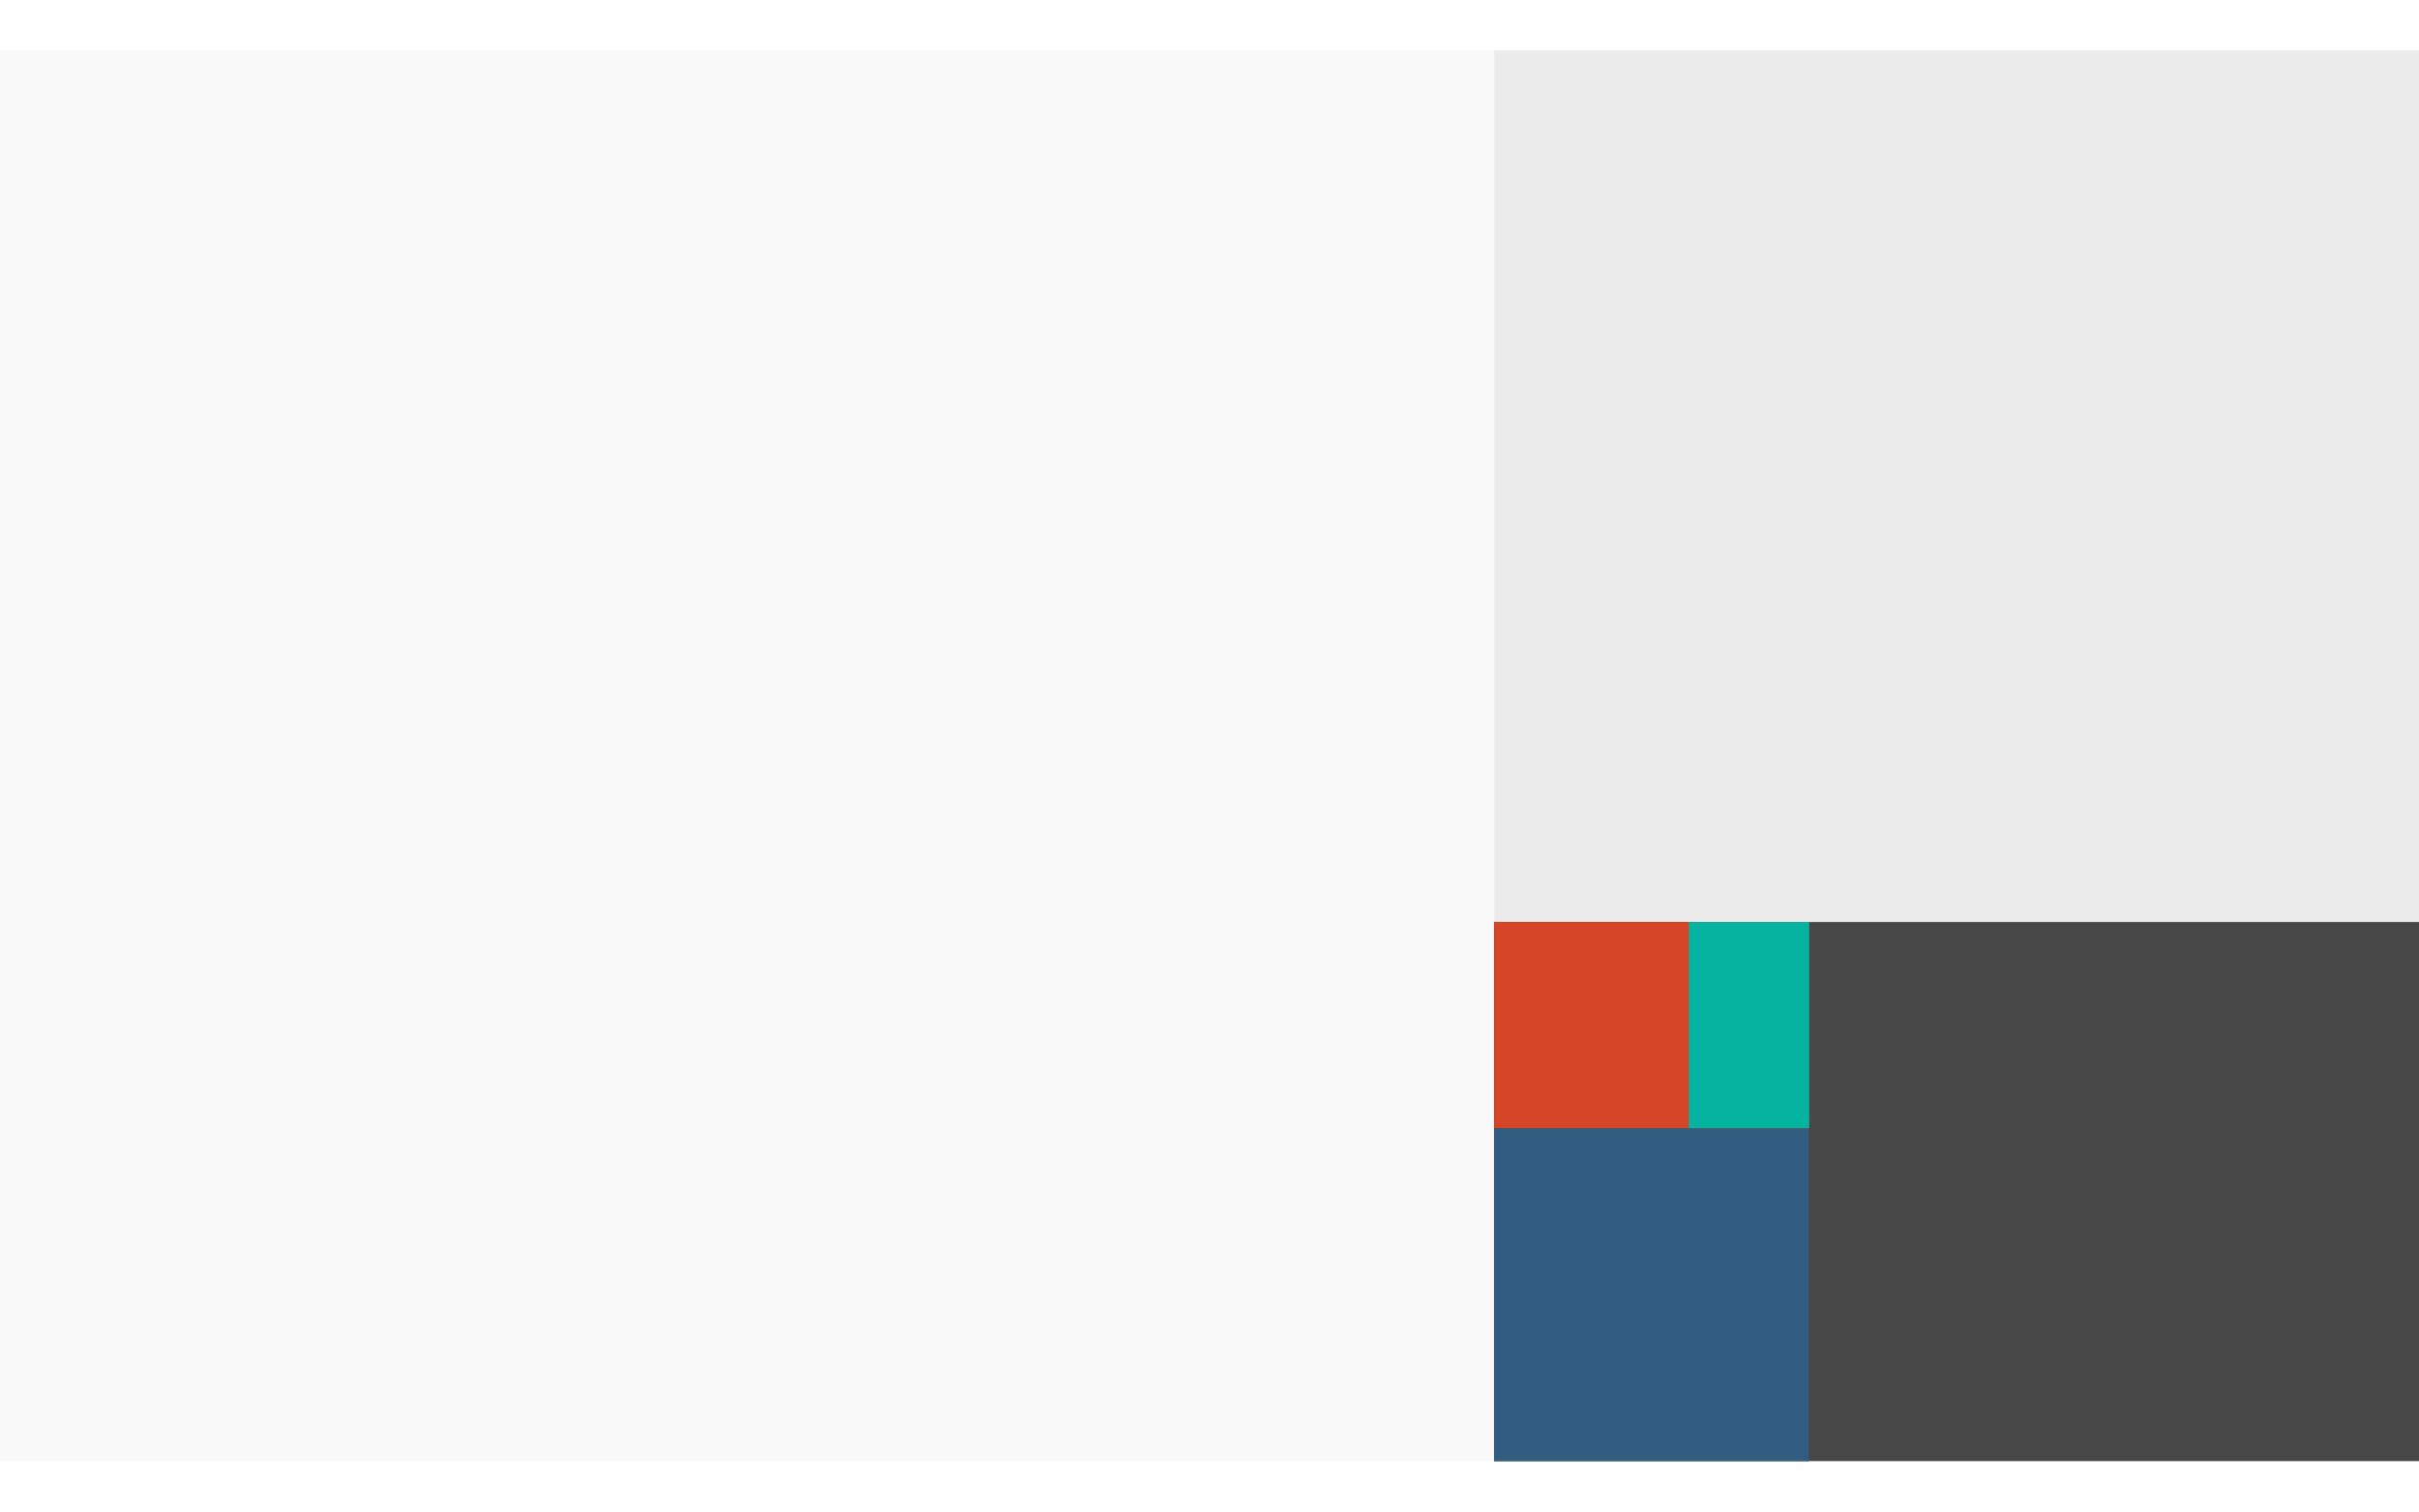
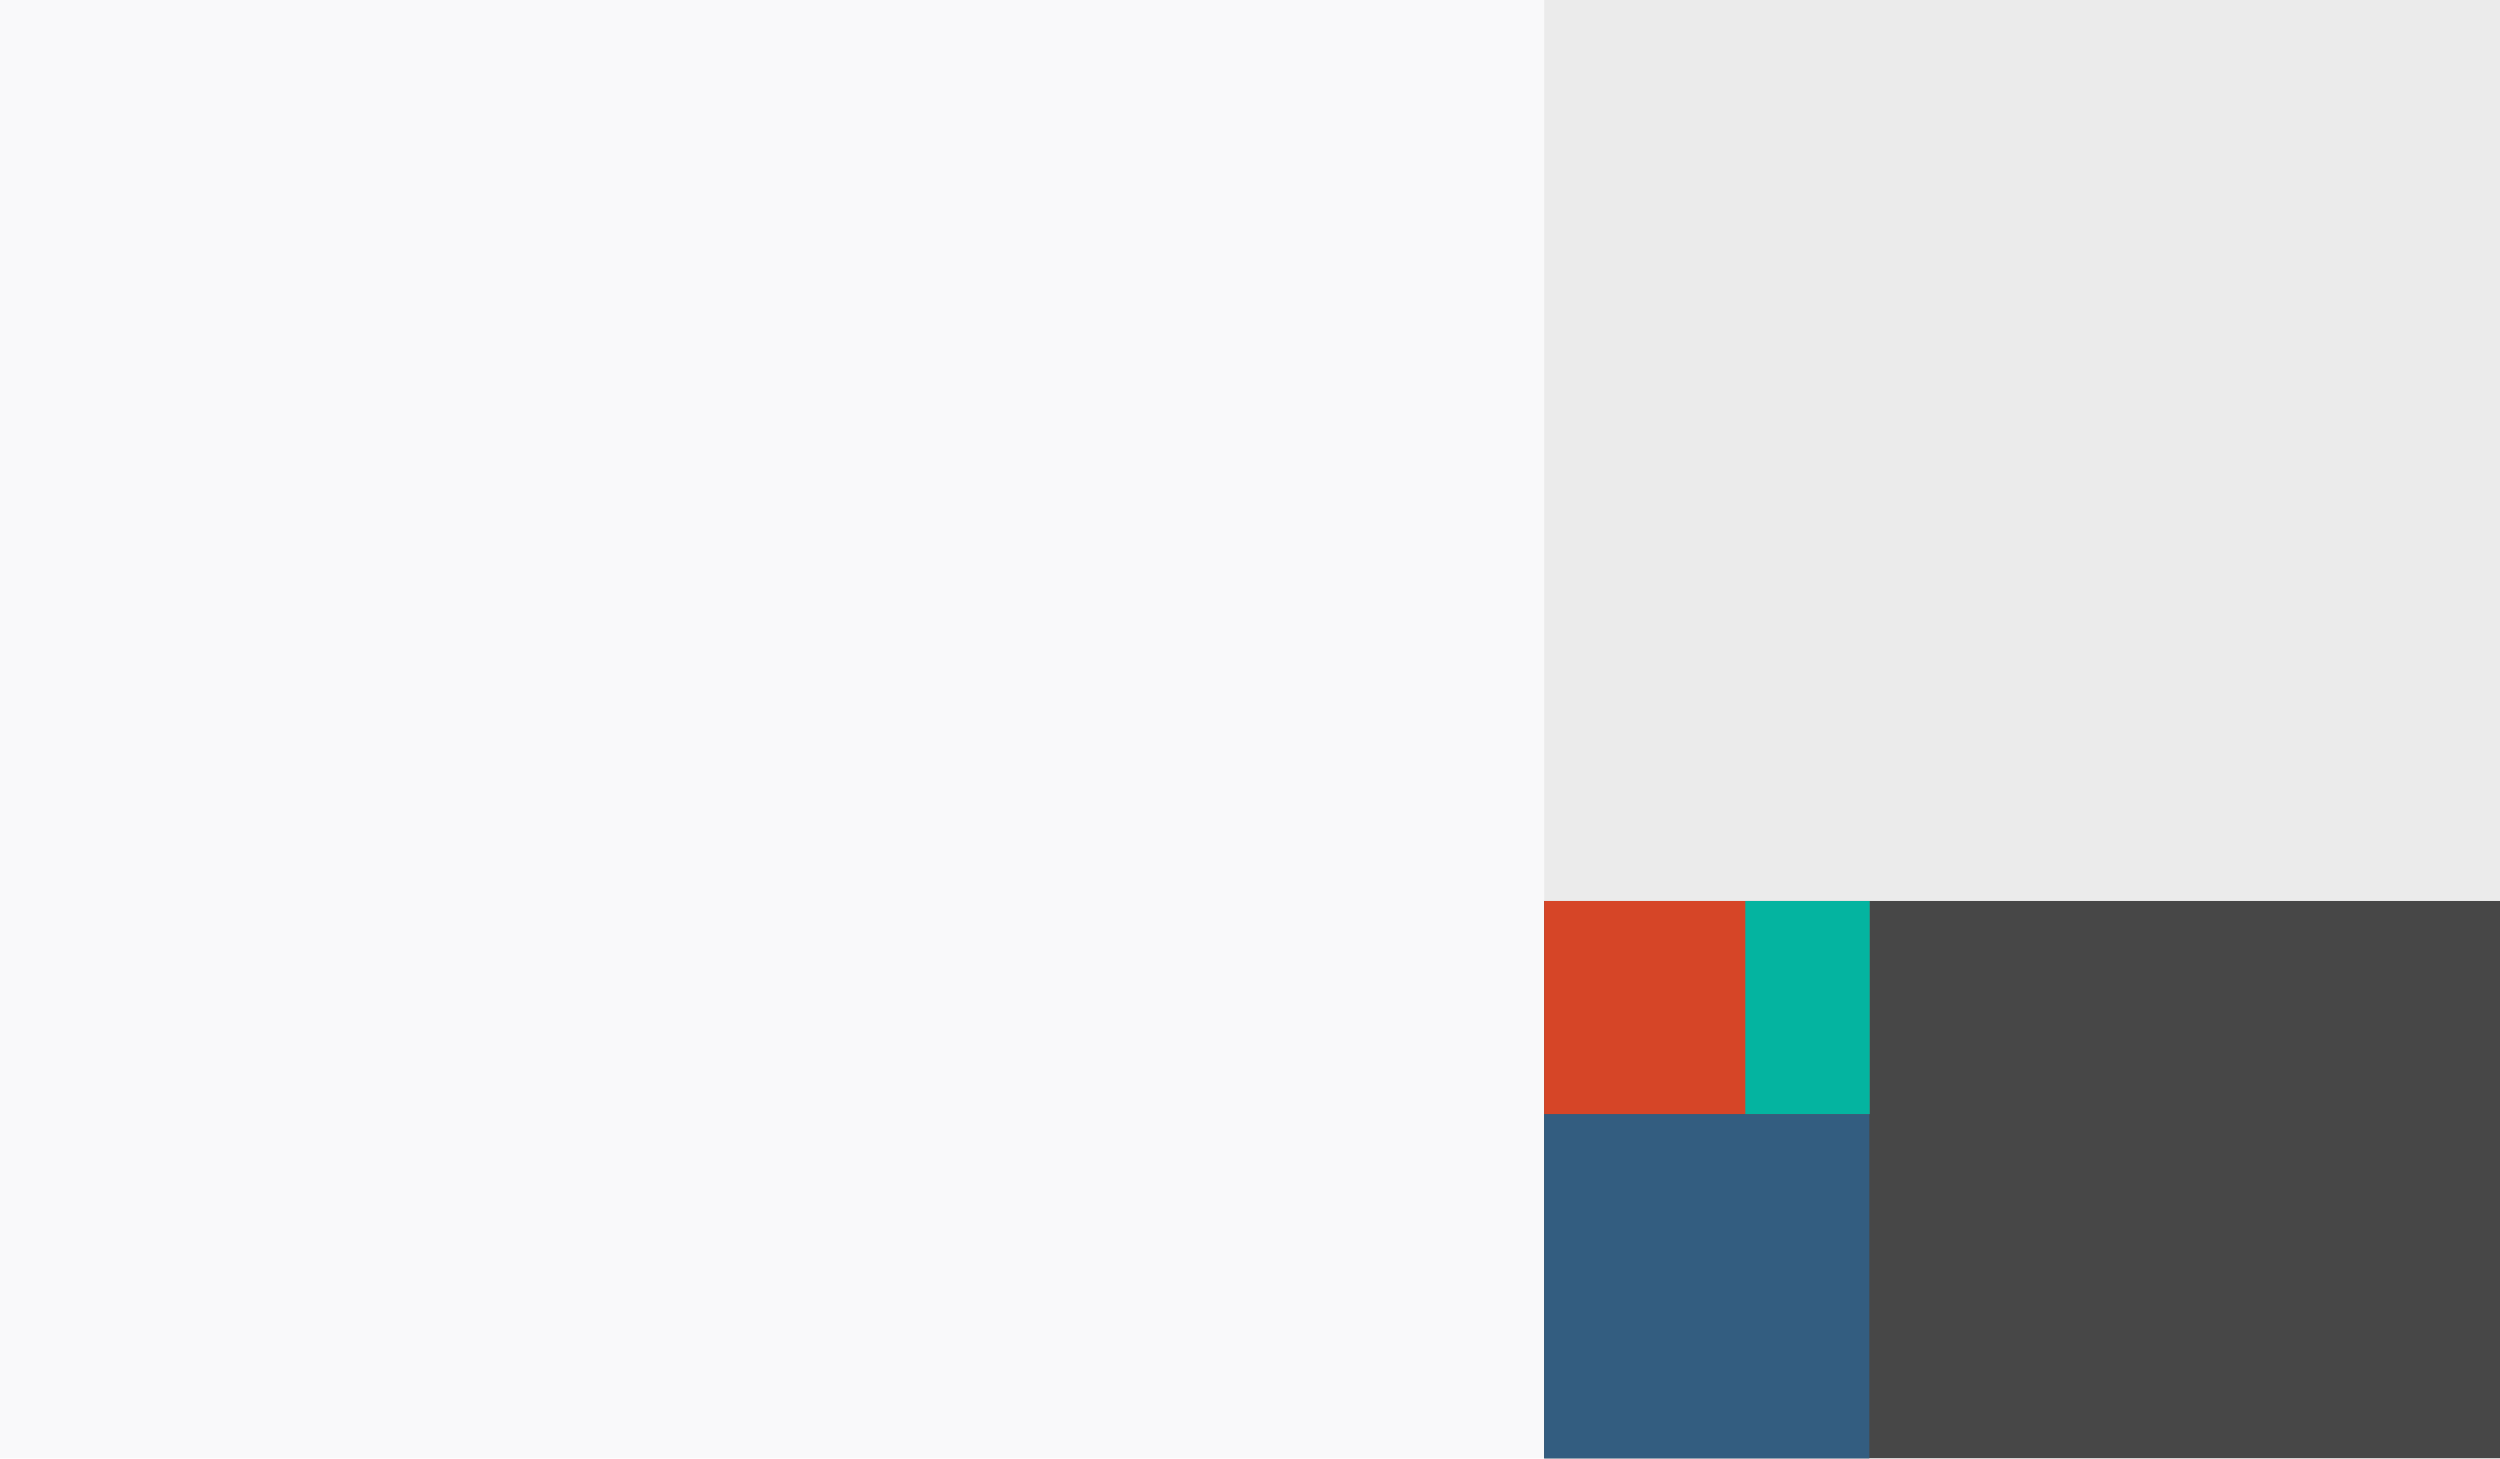
- <svg xmlns="http://www.w3.org/2000/svg" version="1.1" id="Layer_1" x="0px" y="0px" width="1280px" height="800px" viewBox="0 0 1280 800" enable-background="new 0 0 1280 800" xml:space="preserve">
-   <rect y="26.7" fill="#F9F9FA" width="790.6" height="746.7" />
-   <rect x="790.6" y="26.7" fill="#EBEBEB" width="489.4" height="746.7" />
-   <rect x="790.6" y="488" fill="#474747" width="489.4" height="285.3" />
-   <rect x="790.6" y="597.1" fill="#335D80" width="166.5" height="176.3" />
-   <rect x="790.6" y="488" fill="#D64527" width="166.5" height="109.1" />
-   <rect x="893.6" y="488" fill="#04B4A0" width="63.7" height="109.1" />
+ <svg xmlns="http://www.w3.org/2000/svg" version="1.1" id="Layer_1" x="0px" y="0px" viewBox="615 -348.3 1280 746.6" enable-background="new 615 -348.3 1280 746.6" xml:space="preserve">
+   <rect x="615" y="-348.3" fill="#F9F9FA" width="790.6" height="746.7" />
+   <rect x="1405.6" y="-348.3" fill="#EBEBEB" width="489.4" height="746.7" />
+   <rect x="1405.6" y="113" fill="#474747" width="489.4" height="285.3" />
+   <rect x="1405.6" y="222.1" fill="#335D80" width="166.5" height="176.3" />
+   <rect x="1405.6" y="113" fill="#D64527" width="166.5" height="109.1" />
+   <rect x="1508.6" y="113" fill="#04B4A0" width="63.7" height="109.1" />
</svg>
